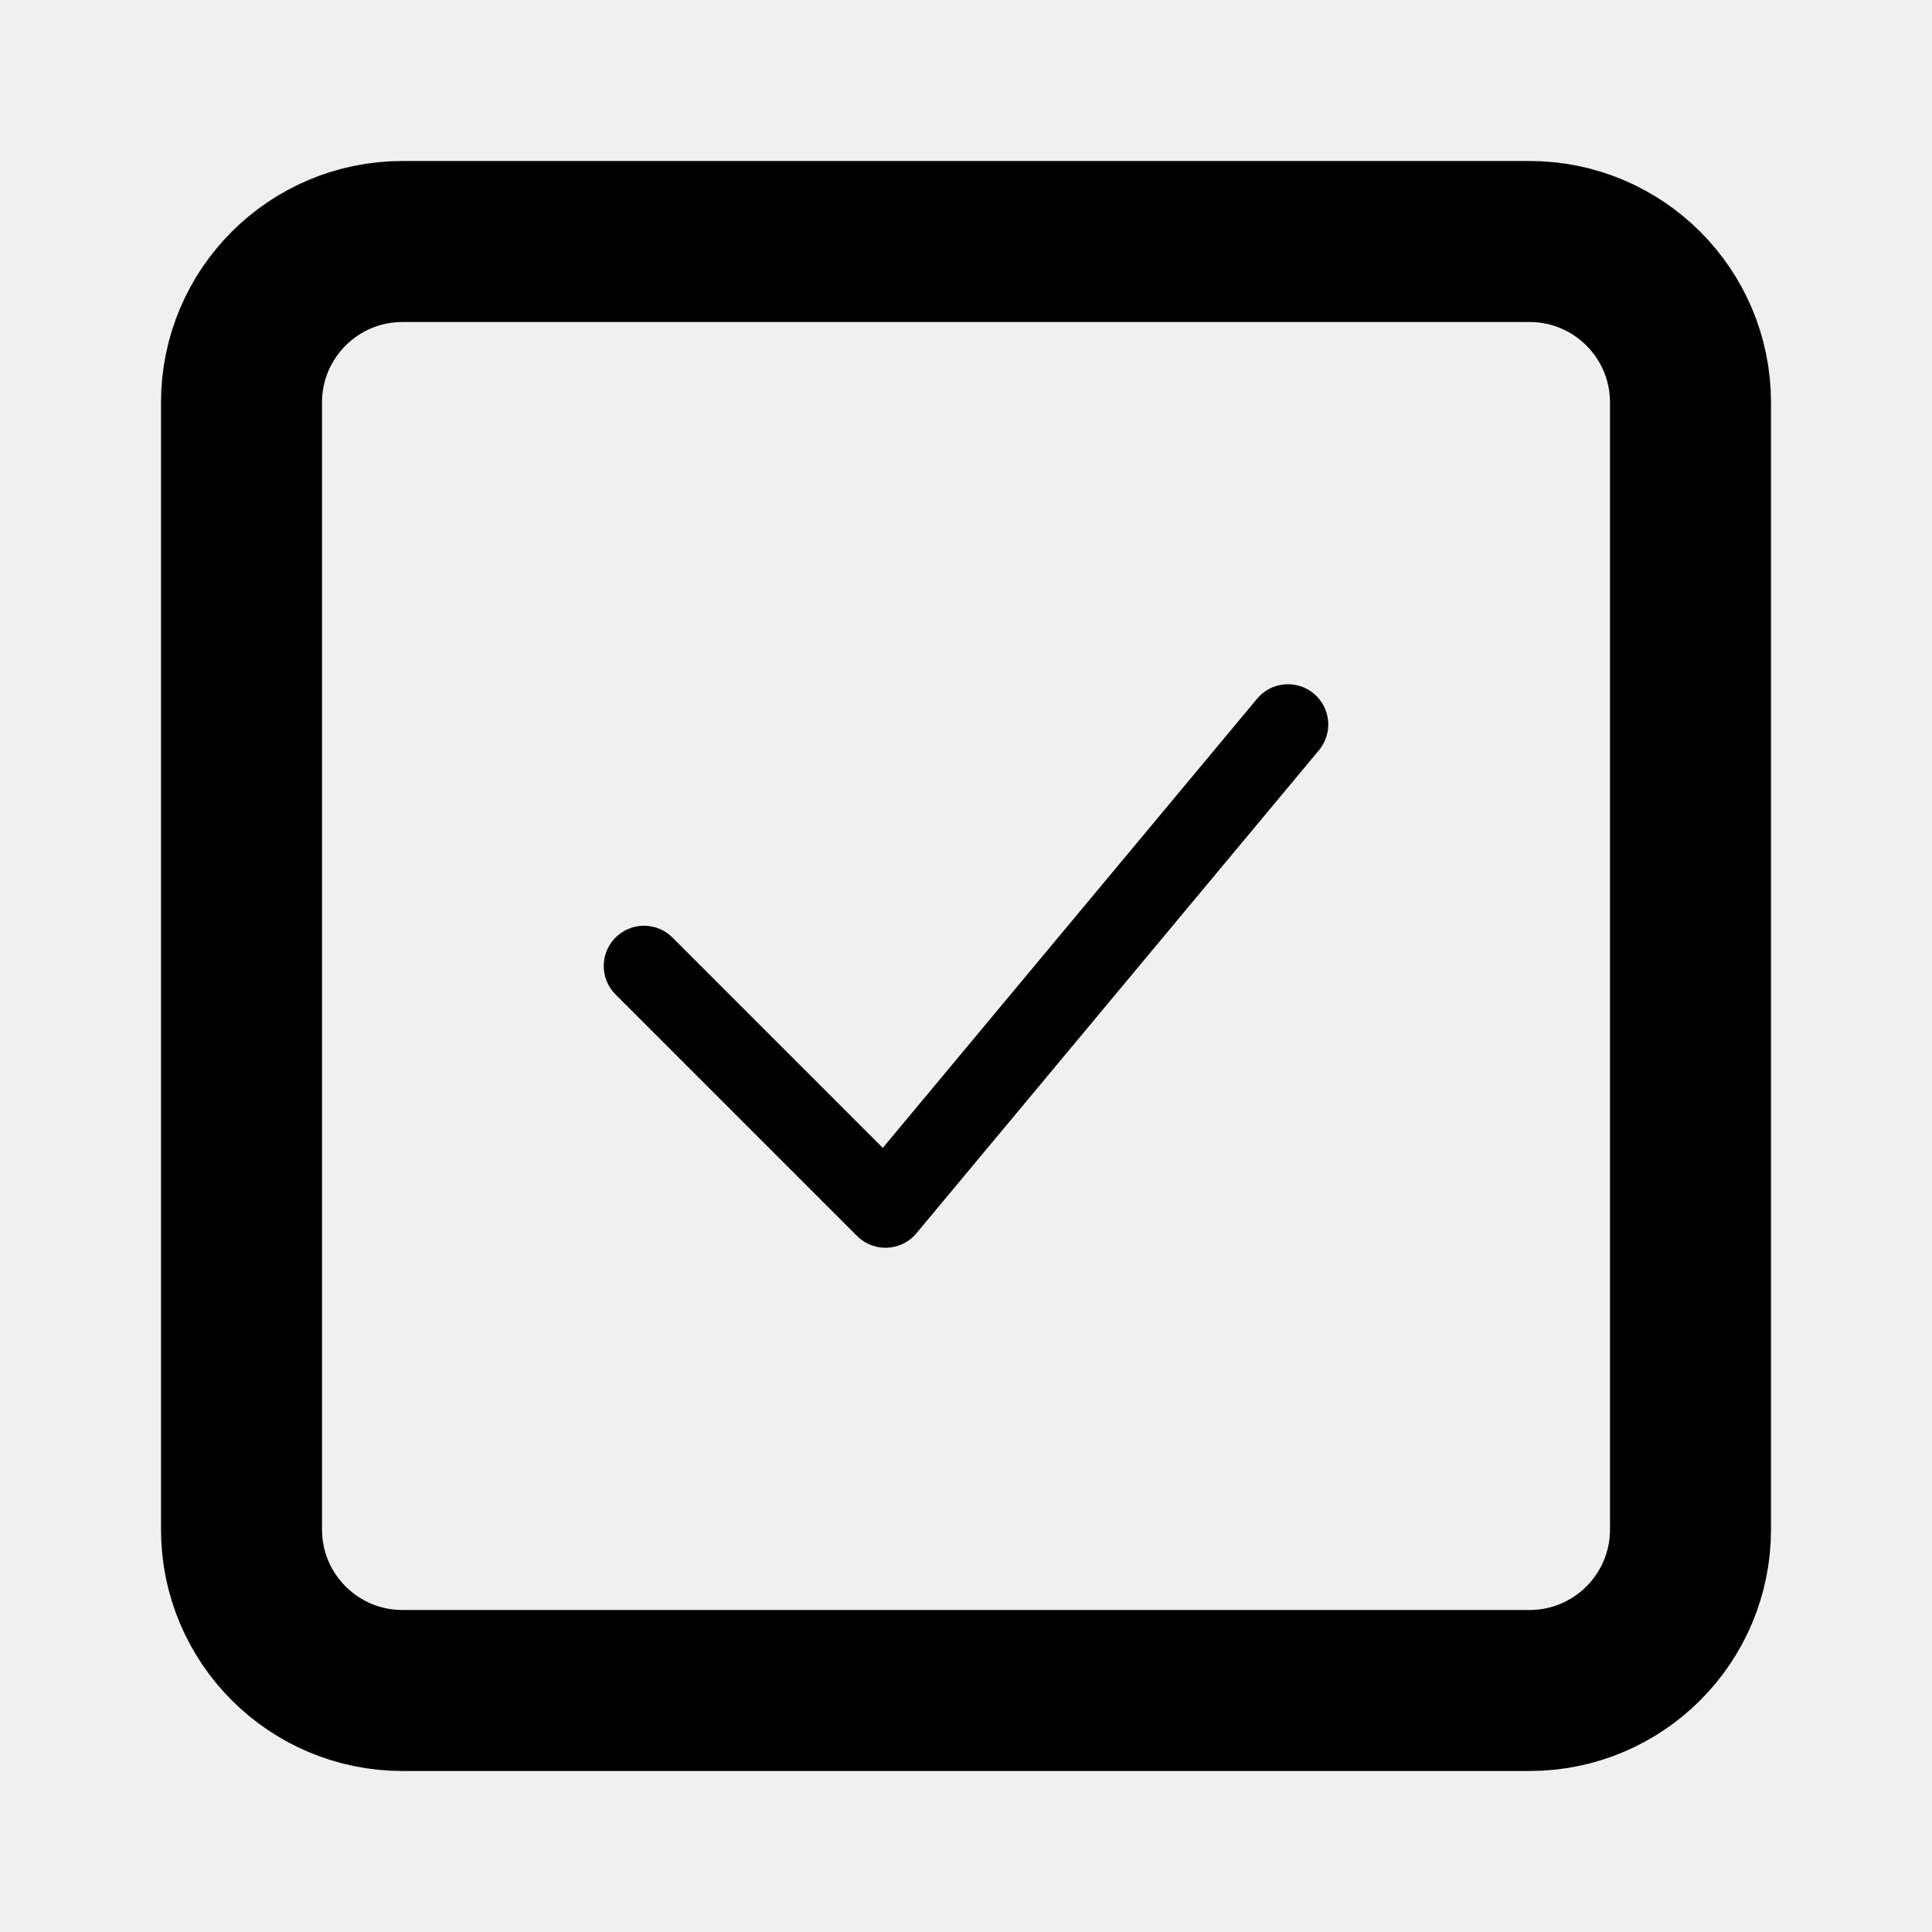
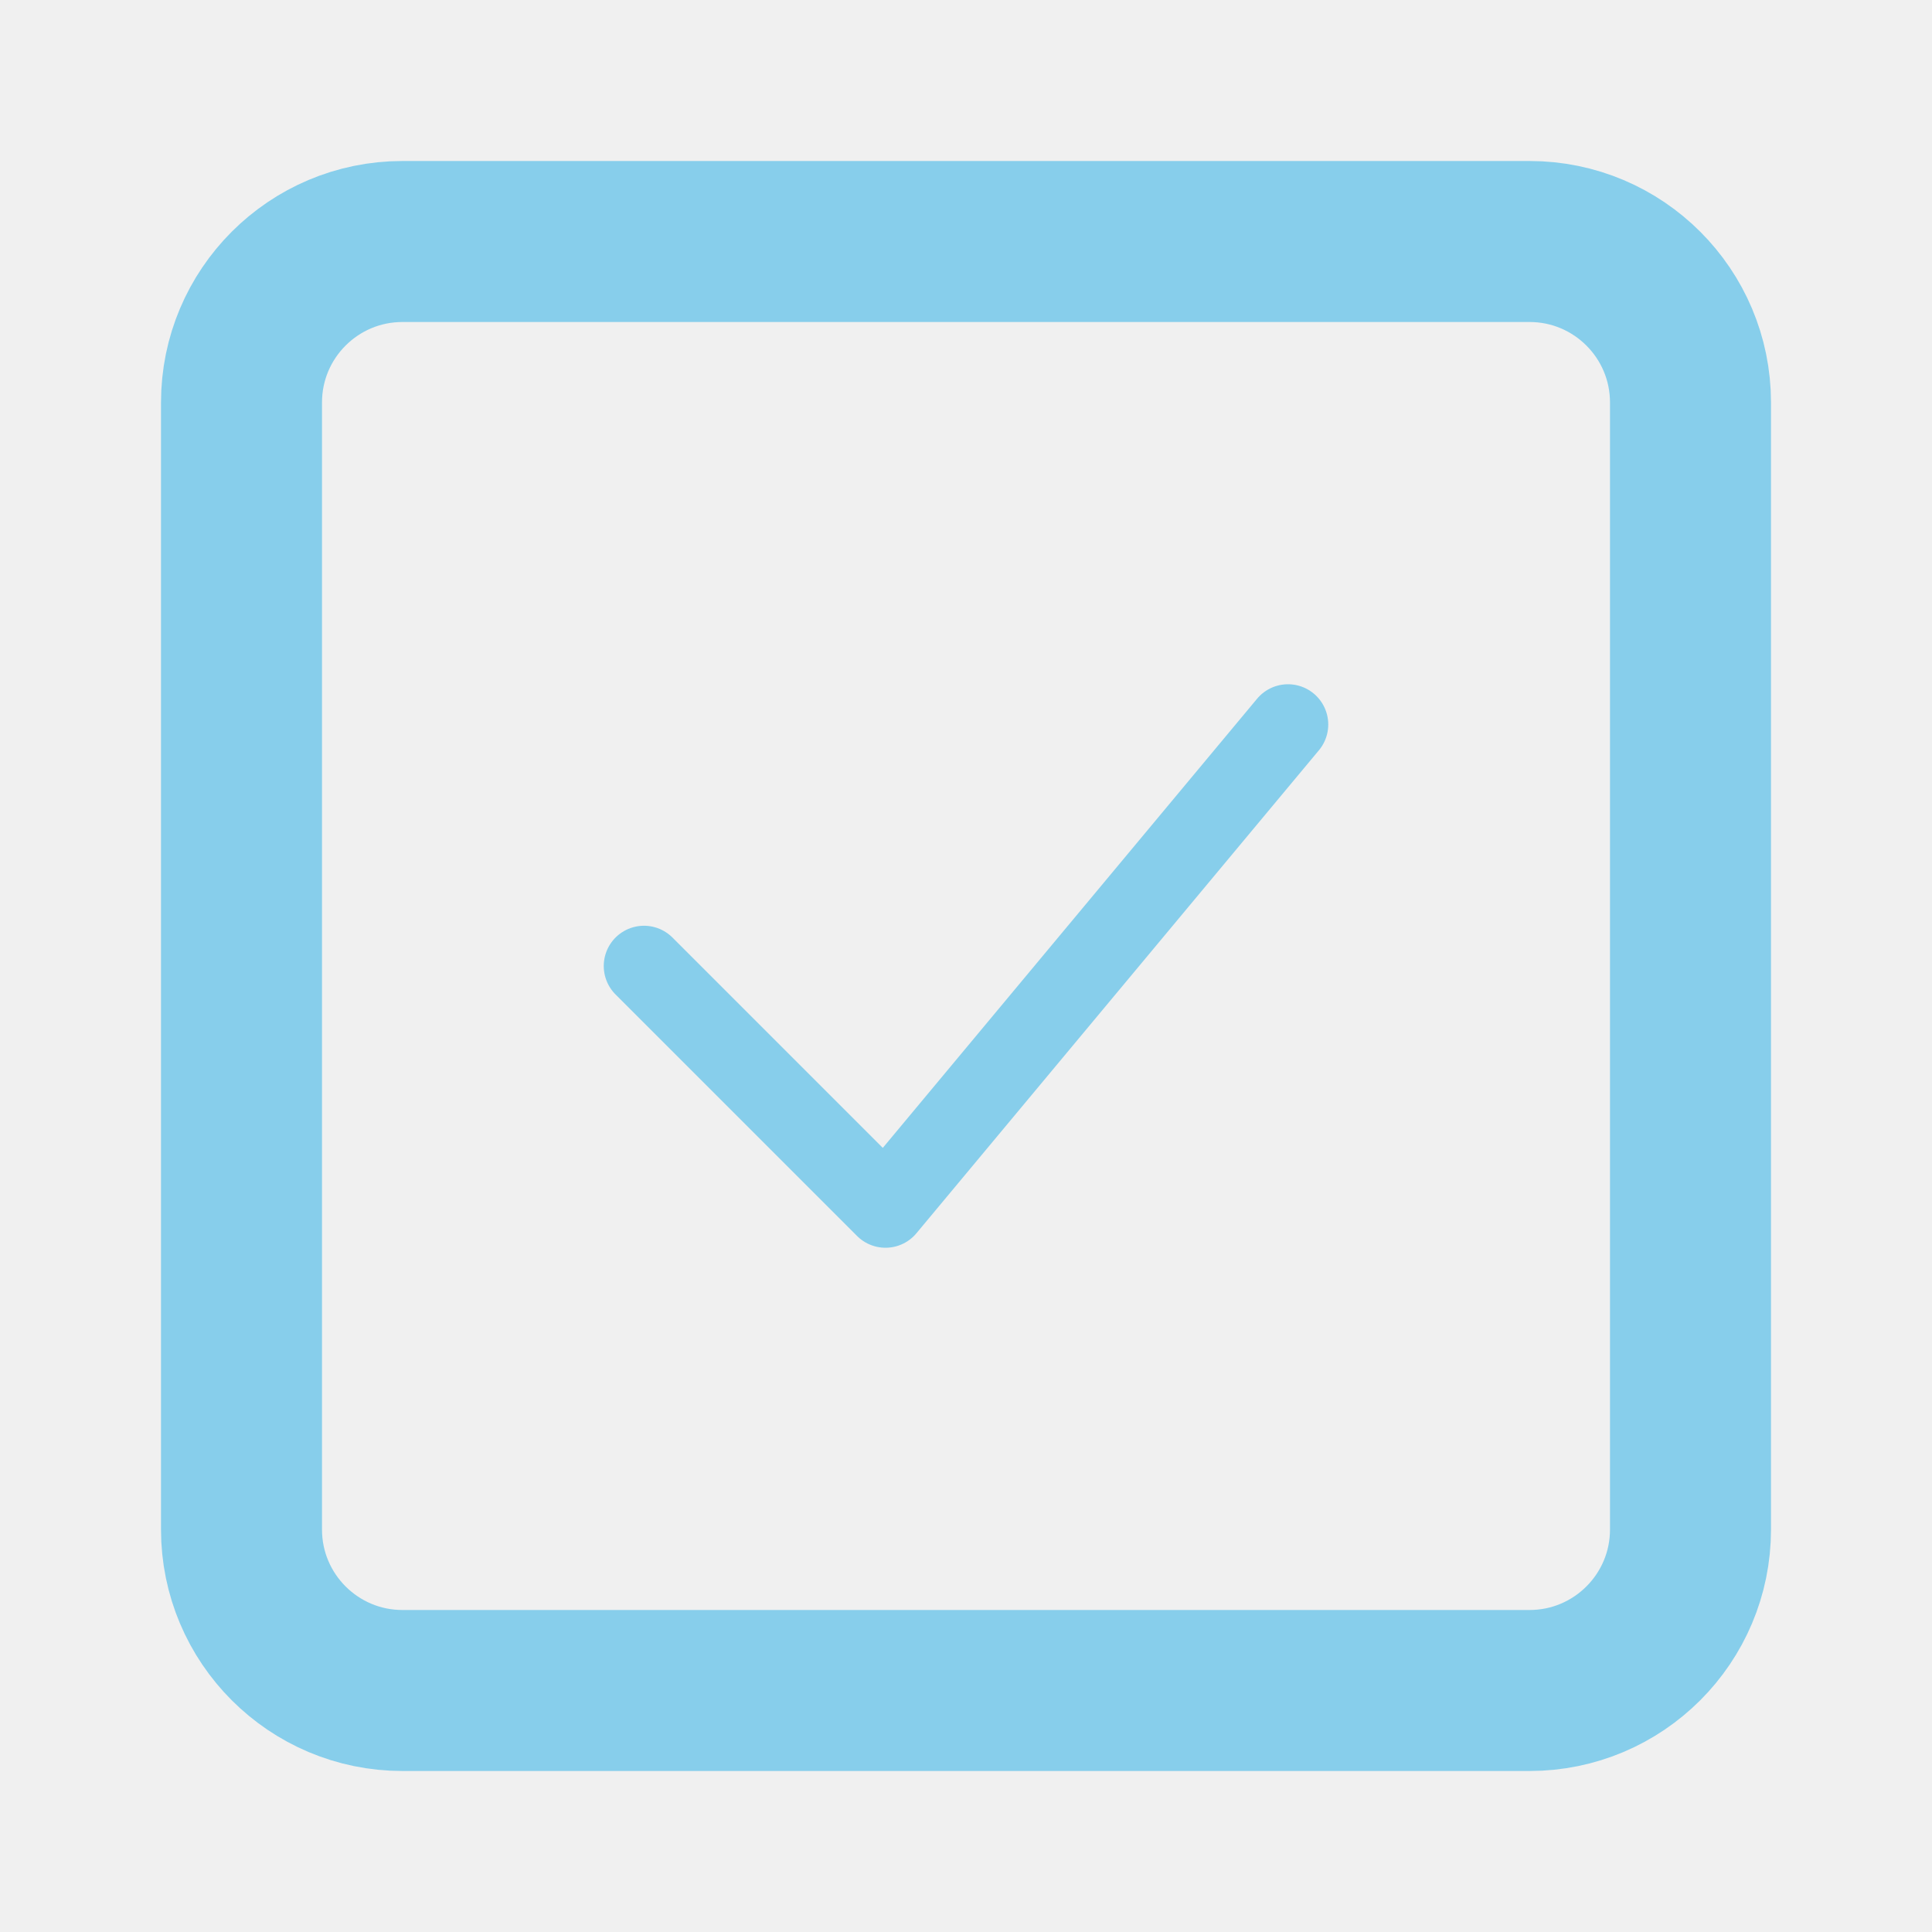
- <svg xmlns="http://www.w3.org/2000/svg" viewBox="0 0 24 24">
+ <svg xmlns="http://www.w3.org/2000/svg" rx="0" viewBox="0 0 24 24">
  <rect x="3" y="3" width="18" height="18" rx="2" ry="2" fill="none" stroke="currentColor" stroke-width="2" />
  <path d="M8 12l3 3 5-6" stroke="currentColor" stroke-linecap="round" stroke-linejoin="round" fill="none" />
+   <style>svg{color:#87ceeb}path[opacity],circle[opacity],rect[opacity],ellipse[opacity],polygon[opacity],polyline[opacity],line[opacity]{fill:#ffffff}</style>
</svg>
